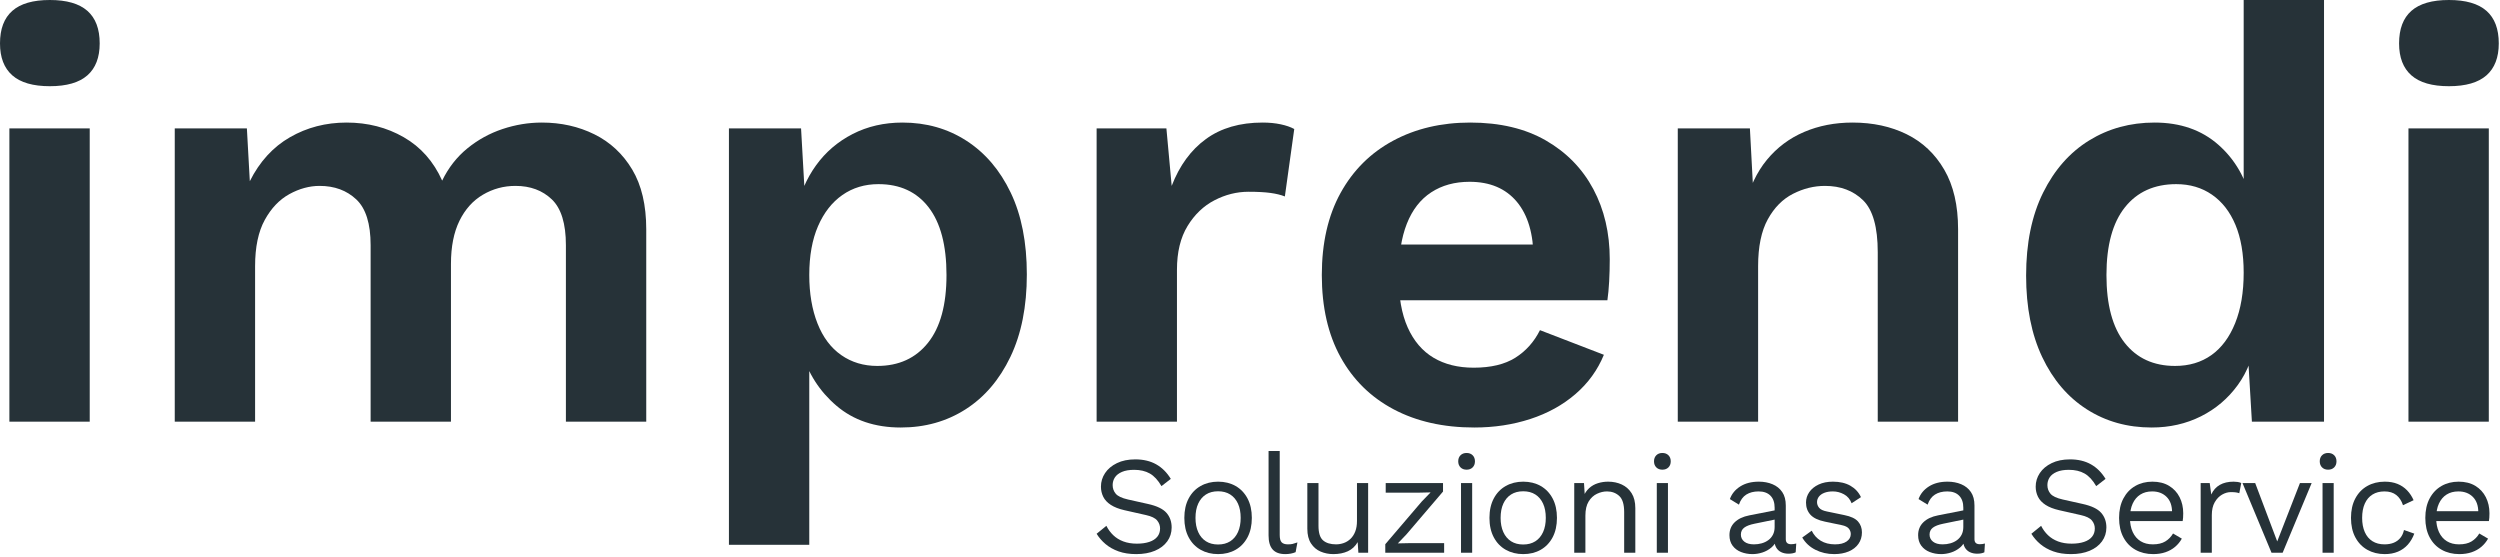
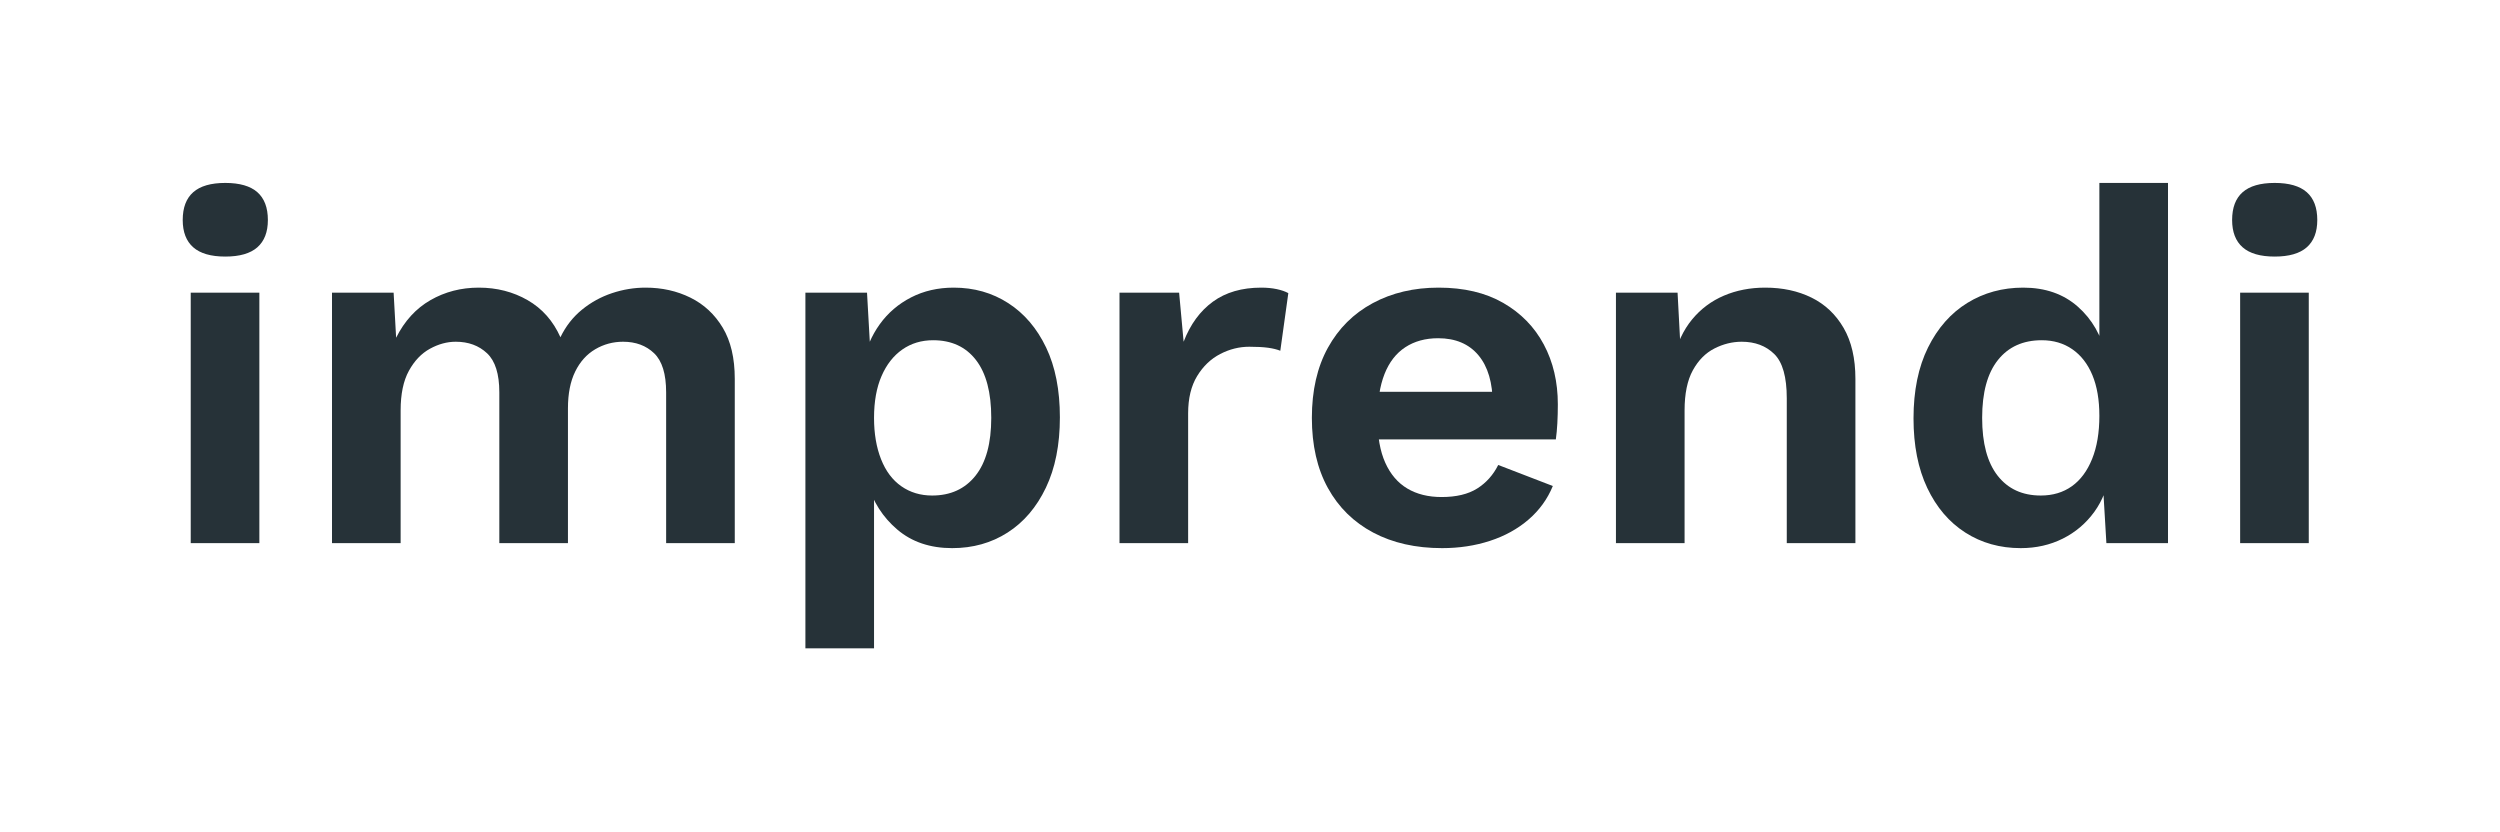
- <svg xmlns="http://www.w3.org/2000/svg" width="100%" height="100%" viewBox="0 0 683 152" version="1.1" xml:space="preserve" style="fill-rule:evenodd;clip-rule:evenodd;stroke-linejoin:round;stroke-miterlimit:2;">
-   <g id="logo">
-     <g id="logo1">
-       <path d="M669.047,23.551c-4.593,0 -8.011,-0.988 -10.254,-2.964c-2.243,-1.976 -3.364,-4.886 -3.364,-8.731c-0,-3.952 1.121,-6.916 3.364,-8.892c2.243,-1.976 5.661,-2.964 10.254,-2.964c4.593,0 8.011,0.988 10.253,2.964c2.243,1.976 3.365,4.94 3.365,8.892c-0,3.845 -1.122,6.755 -3.365,8.731c-2.242,1.976 -5.66,2.964 -10.253,2.964Zm10.894,11.536l0,80.106l-21.949,-0l0,-80.106l21.949,-0Z" style="fill:#263238;fill-rule:nonzero;" />
-       <path d="M587.819,116.795c-6.622,-0 -12.523,-1.656 -17.703,-4.967c-5.18,-3.311 -9.239,-8.064 -12.176,-14.259c-2.938,-6.195 -4.406,-13.618 -4.406,-22.269c-0,-8.865 1.548,-16.422 4.646,-22.67c3.097,-6.249 7.29,-11.001 12.577,-14.259c5.287,-3.258 11.241,-4.887 17.863,-4.887c7.05,0 12.871,2.03 17.463,6.088c4.593,4.059 7.584,9.293 8.972,15.701l-2.082,2.564l-0,-57.837l21.949,0l-0,115.193l-19.706,-0l-1.442,-24.353l2.563,1.282c-0.641,5.02 -2.296,9.373 -4.967,13.057c-2.67,3.685 -6.034,6.542 -10.093,8.572c-4.059,2.029 -8.545,3.044 -13.458,3.044Zm6.409,-16.822c3.845,-0 7.156,-0.988 9.933,-2.964c2.777,-1.976 4.94,-4.887 6.488,-8.732c1.549,-3.845 2.324,-8.438 2.324,-13.778c-0,-5.127 -0.748,-9.479 -2.243,-13.058c-1.496,-3.578 -3.632,-6.328 -6.409,-8.25c-2.777,-1.923 -6.035,-2.884 -9.773,-2.884c-5.981,-0 -10.654,2.109 -14.018,6.328c-3.365,4.219 -5.047,10.387 -5.047,18.505c-0,8.117 1.655,14.285 4.966,18.504c3.312,4.219 7.904,6.329 13.779,6.329Z" style="fill:#263238;fill-rule:nonzero;" />
-       <path d="M458.368,115.193l-0,-80.106l19.706,-0l1.281,24.031l-2.723,-2.563c1.282,-5.234 3.311,-9.533 6.088,-12.897c2.777,-3.365 6.168,-5.901 10.173,-7.61c4.006,-1.709 8.412,-2.564 13.218,-2.564c5.554,0 10.494,1.068 14.82,3.205c4.325,2.136 7.743,5.367 10.253,9.692c2.51,4.326 3.765,9.747 3.765,16.262l0,52.55l-21.949,-0l0,-46.302c0,-6.835 -1.335,-11.562 -4.005,-14.178c-2.67,-2.617 -6.142,-3.926 -10.414,-3.926c-2.991,0 -5.901,0.721 -8.732,2.163c-2.83,1.442 -5.126,3.765 -6.889,6.969c-1.762,3.205 -2.643,7.477 -2.643,12.817l-0,42.457l-21.949,-0Z" style="fill:#263238;fill-rule:nonzero;" />
-       <path d="M402.774,116.795c-8.438,-0 -15.781,-1.656 -22.029,-4.967c-6.249,-3.311 -11.082,-8.064 -14.5,-14.259c-3.417,-6.195 -5.126,-13.671 -5.126,-22.429c-0,-8.759 1.709,-16.235 5.126,-22.43c3.418,-6.195 8.198,-10.948 14.34,-14.259c6.141,-3.311 13.164,-4.967 21.067,-4.967c8.118,0 15.007,1.629 20.668,4.887c5.661,3.258 9.986,7.69 12.977,13.297c2.991,5.608 4.486,11.99 4.486,19.146c-0,2.136 -0.053,4.165 -0.16,6.088c-0.107,1.922 -0.267,3.631 -0.481,5.127l-63.925,-0l0,-15.22l54.312,-0l-10.574,3.845c0,-6.729 -1.522,-11.909 -4.566,-15.541c-3.044,-3.631 -7.343,-5.447 -12.897,-5.447c-4.058,-0 -7.556,0.961 -10.494,2.884c-2.937,1.922 -5.153,4.779 -6.649,8.571c-1.495,3.792 -2.242,8.571 -2.242,14.339c-0,5.661 0.827,10.334 2.483,14.019c1.655,3.684 4.005,6.435 7.049,8.251c3.044,1.815 6.702,2.723 10.975,2.723c4.699,0 8.491,-0.908 11.375,-2.723c2.884,-1.816 5.127,-4.326 6.729,-7.53l17.463,6.728c-1.709,4.166 -4.299,7.744 -7.77,10.735c-3.472,2.99 -7.584,5.26 -12.337,6.809c-4.753,1.548 -9.853,2.323 -15.3,2.323Z" style="fill:#263238;fill-rule:nonzero;" />
-       <path d="M299.597,115.193l0,-80.106l19.065,-0l1.442,15.7c2.136,-5.554 5.261,-9.826 9.373,-12.817c4.112,-2.99 9.265,-4.486 15.46,-4.486c1.816,0 3.472,0.161 4.967,0.481c1.495,0.32 2.723,0.748 3.685,1.282l-2.564,18.424c-1.068,-0.427 -2.376,-0.748 -3.925,-0.961c-1.549,-0.214 -3.551,-0.321 -6.008,-0.321c-3.204,0 -6.302,0.775 -9.292,2.324c-2.991,1.548 -5.447,3.898 -7.37,7.049c-1.922,3.151 -2.884,7.129 -2.884,11.936l0,41.495l-21.949,-0Z" style="fill:#263238;fill-rule:nonzero;" />
-       <path d="M199.144,148.837l-0,-113.75l19.706,-0l1.442,25.473l-2.724,-2.884c0.962,-4.699 2.751,-8.865 5.368,-12.496c2.616,-3.632 5.954,-6.489 10.013,-8.571c4.059,-2.083 8.598,-3.125 13.618,-3.125c6.515,0 12.336,1.656 17.463,4.967c5.127,3.311 9.159,8.037 12.096,14.179c2.937,6.141 4.406,13.591 4.406,22.349c-0,8.759 -1.495,16.262 -4.486,22.51c-2.991,6.249 -7.076,11.028 -12.256,14.339c-5.181,3.311 -11.082,4.967 -17.704,4.967c-7.049,-0 -12.897,-1.976 -17.543,-5.928c-4.646,-3.952 -7.824,-8.919 -9.533,-14.9l2.083,-3.364l0,56.234l-21.949,0Zm40.534,-48.864c5.874,-0 10.494,-2.11 13.858,-6.329c3.365,-4.219 5.047,-10.387 5.047,-18.504c-0,-8.118 -1.629,-14.286 -4.887,-18.505c-3.257,-4.219 -7.823,-6.328 -13.698,-6.328c-3.738,-0 -7.022,0.988 -9.853,2.964c-2.83,1.976 -5.047,4.806 -6.649,8.491c-1.602,3.685 -2.403,8.144 -2.403,13.378c0,5.02 0.748,9.425 2.243,13.217c1.495,3.792 3.658,6.676 6.489,8.652c2.83,1.976 6.114,2.964 9.853,2.964Z" style="fill:#263238;fill-rule:nonzero;" />
-       <path d="M47.743,115.193l0,-80.106l19.706,-0l0.801,14.419c2.671,-5.341 6.329,-9.346 10.975,-12.016c4.646,-2.671 9.8,-4.006 15.461,-4.006c5.767,0 10.974,1.335 15.62,4.006c4.646,2.67 8.144,6.622 10.494,11.855c1.709,-3.524 4.005,-6.461 6.889,-8.811c2.884,-2.35 6.088,-4.112 9.613,-5.287c3.525,-1.175 7.103,-1.763 10.734,-1.763c5.234,0 10.014,1.068 14.339,3.205c4.326,2.136 7.771,5.34 10.334,9.612c2.563,4.273 3.845,9.72 3.845,16.342l0,52.55l-21.949,-0l-0,-48.224c-0,-5.875 -1.282,-10.04 -3.845,-12.497c-2.564,-2.456 -5.875,-3.685 -9.933,-3.685c-3.205,0 -6.168,0.801 -8.892,2.404c-2.724,1.602 -4.86,3.978 -6.409,7.129c-1.548,3.151 -2.323,7.076 -2.323,11.776l0,43.097l-21.949,-0l0,-48.224c0,-5.875 -1.308,-10.04 -3.925,-12.497c-2.617,-2.456 -5.955,-3.685 -10.013,-3.685c-2.777,0 -5.528,0.748 -8.251,2.243c-2.724,1.496 -4.967,3.845 -6.729,7.05c-1.762,3.204 -2.644,7.423 -2.644,12.656l0,42.457l-21.949,-0Z" style="fill:#263238;fill-rule:nonzero;" />
-       <path d="M13.618,23.551c-4.593,0 -8.011,-0.988 -10.254,-2.964c-2.243,-1.976 -3.364,-4.886 -3.364,-8.731c-0,-3.952 1.121,-6.916 3.364,-8.892c2.243,-1.976 5.661,-2.964 10.254,-2.964c4.593,-0 8.011,0.988 10.254,2.964c2.243,1.976 3.364,4.94 3.364,8.892c0,3.845 -1.121,6.755 -3.364,8.731c-2.243,1.976 -5.661,2.964 -10.254,2.964Zm10.894,11.536l0,80.106l-21.949,-0l0,-80.106l21.949,-0Z" style="fill:#263238;fill-rule:nonzero;" />
-     </g>
-     <g id="soluzioni-as-a-service">
-       <path d="M310.15,125.501c2.21,0 4.115,0.451 5.715,1.351c1.6,0.901 2.934,2.227 4,3.978l-2.552,1.979c-0.94,-1.624 -2,-2.772 -3.181,-3.445c-1.181,-0.672 -2.61,-1.008 -4.286,-1.008c-1.347,-0 -2.458,0.19 -3.334,0.571c-0.876,0.38 -1.518,0.881 -1.924,1.503c-0.406,0.622 -0.61,1.326 -0.61,2.112c0,0.888 0.28,1.669 0.839,2.341c0.558,0.672 1.676,1.199 3.352,1.579l5.448,1.218c2.413,0.533 4.096,1.339 5.048,2.417c0.953,1.078 1.429,2.417 1.429,4.015c-0,1.421 -0.4,2.684 -1.2,3.787c-0.8,1.104 -1.924,1.96 -3.372,2.569c-1.448,0.609 -3.149,0.914 -5.105,0.914c-1.829,-0 -3.435,-0.248 -4.819,-0.742c-1.385,-0.495 -2.572,-1.161 -3.563,-1.999c-0.99,-0.837 -1.803,-1.776 -2.438,-2.816l2.667,-2.169c0.483,0.964 1.105,1.814 1.867,2.55c0.762,0.735 1.682,1.306 2.762,1.712c1.079,0.406 2.318,0.609 3.714,0.609c1.296,0 2.42,-0.158 3.372,-0.476c0.953,-0.317 1.683,-0.786 2.191,-1.408c0.508,-0.621 0.762,-1.376 0.762,-2.264c-0,-0.812 -0.267,-1.542 -0.8,-2.189c-0.534,-0.647 -1.537,-1.135 -3.01,-1.465l-5.905,-1.332c-1.55,-0.355 -2.8,-0.844 -3.753,-1.465c-0.952,-0.622 -1.638,-1.358 -2.057,-2.208c-0.419,-0.85 -0.629,-1.769 -0.629,-2.759c0,-1.345 0.375,-2.582 1.124,-3.711c0.749,-1.129 1.829,-2.036 3.238,-2.721c1.41,-0.685 3.08,-1.028 5.01,-1.028Z" style="fill:#263238;fill-rule:nonzero;" />
-       <path d="M332.781,131.591c1.803,-0 3.397,0.393 4.781,1.18c1.384,0.786 2.47,1.922 3.257,3.406c0.788,1.484 1.181,3.254 1.181,5.309c0,2.055 -0.393,3.825 -1.181,5.31c-0.787,1.484 -1.873,2.619 -3.257,3.406c-1.384,0.786 -2.978,1.18 -4.781,1.18c-1.778,-0 -3.366,-0.394 -4.763,-1.18c-1.397,-0.787 -2.489,-1.922 -3.276,-3.406c-0.787,-1.485 -1.181,-3.255 -1.181,-5.31c-0,-2.055 0.394,-3.825 1.181,-5.309c0.787,-1.484 1.879,-2.62 3.276,-3.406c1.397,-0.787 2.985,-1.18 4.763,-1.18Zm-0,2.626c-1.296,-0 -2.401,0.292 -3.315,0.875c-0.914,0.584 -1.619,1.415 -2.114,2.493c-0.496,1.079 -0.743,2.379 -0.743,3.901c-0,1.497 0.247,2.791 0.743,3.882c0.495,1.091 1.2,1.929 2.114,2.512c0.914,0.584 2.019,0.876 3.315,0.876c1.295,-0 2.4,-0.292 3.314,-0.876c0.914,-0.583 1.619,-1.421 2.115,-2.512c0.495,-1.091 0.742,-2.385 0.742,-3.882c0,-1.522 -0.247,-2.822 -0.742,-3.901c-0.496,-1.078 -1.201,-1.909 -2.115,-2.493c-0.914,-0.583 -2.019,-0.875 -3.314,-0.875Z" style="fill:#263238;fill-rule:nonzero;" />
-       <path d="M349.62,123.218l-0,22.95c-0,0.964 0.178,1.63 0.533,1.998c0.356,0.368 0.927,0.552 1.715,0.552c0.508,-0 0.927,-0.039 1.257,-0.115c0.33,-0.076 0.775,-0.215 1.333,-0.418l-0.495,2.664c-0.406,0.177 -0.851,0.311 -1.333,0.399c-0.483,0.089 -0.978,0.134 -1.486,0.134c-1.549,-0 -2.699,-0.419 -3.448,-1.256c-0.749,-0.838 -1.124,-2.119 -1.124,-3.844l0,-23.064l3.048,-0Z" style="fill:#263238;fill-rule:nonzero;" />
-       <path d="M364.25,151.382c-1.22,-0 -2.369,-0.229 -3.448,-0.685c-1.08,-0.457 -1.956,-1.199 -2.629,-2.227c-0.673,-1.027 -1.01,-2.366 -1.01,-4.015l0,-12.484l3.048,0l0,11.685c0,1.928 0.419,3.254 1.257,3.977c0.839,0.723 2.02,1.085 3.544,1.085c0.711,-0 1.409,-0.121 2.095,-0.362c0.686,-0.241 1.302,-0.622 1.848,-1.142c0.546,-0.52 0.978,-1.186 1.295,-1.998c0.318,-0.812 0.476,-1.776 0.476,-2.892l0,-10.353l3.048,0l0,19.03l-2.667,0l-0.19,-2.892c-0.661,1.141 -1.556,1.972 -2.686,2.492c-1.13,0.521 -2.457,0.781 -3.981,0.781Z" style="fill:#263238;fill-rule:nonzero;" />
-       <path d="M378.46,151.001l0,-2.322l9.982,-11.684l2.4,-2.474l-3.391,0.077l-8.876,-0l-0,-2.627l15.658,0l-0,2.322l-9.982,11.684l-2.362,2.474l3.696,-0.076l8.953,0l-0,2.626l-16.078,0Z" style="fill:#263238;fill-rule:nonzero;" />
-       <path d="M400.671,128.318c-0.685,-0 -1.238,-0.21 -1.657,-0.628c-0.419,-0.419 -0.628,-0.971 -0.628,-1.656c-0,-0.685 0.209,-1.237 0.628,-1.655c0.419,-0.419 0.972,-0.628 1.657,-0.628c0.686,-0 1.239,0.209 1.658,0.628c0.419,0.418 0.628,0.97 0.628,1.655c0,0.685 -0.209,1.237 -0.628,1.656c-0.419,0.418 -0.972,0.628 -1.658,0.628Zm1.524,3.653l0,19.03l-3.048,0l0,-19.03l3.048,0Z" style="fill:#263238;fill-rule:nonzero;" />
-       <path d="M416.139,131.591c1.804,-0 3.397,0.393 4.782,1.18c1.384,0.786 2.47,1.922 3.257,3.406c0.787,1.484 1.181,3.254 1.181,5.309c-0,2.055 -0.394,3.825 -1.181,5.31c-0.787,1.484 -1.873,2.619 -3.257,3.406c-1.385,0.786 -2.978,1.18 -4.782,1.18c-1.778,-0 -3.365,-0.394 -4.762,-1.18c-1.397,-0.787 -2.489,-1.922 -3.276,-3.406c-0.788,-1.485 -1.182,-3.255 -1.182,-5.31c0,-2.055 0.394,-3.825 1.182,-5.309c0.787,-1.484 1.879,-2.62 3.276,-3.406c1.397,-0.787 2.984,-1.18 4.762,-1.18Zm0,2.626c-1.295,-0 -2.4,0.292 -3.314,0.875c-0.915,0.584 -1.619,1.415 -2.115,2.493c-0.495,1.079 -0.743,2.379 -0.743,3.901c0,1.497 0.248,2.791 0.743,3.882c0.496,1.091 1.2,1.929 2.115,2.512c0.914,0.584 2.019,0.876 3.314,0.876c1.296,-0 2.4,-0.292 3.315,-0.876c0.914,-0.583 1.619,-1.421 2.114,-2.512c0.495,-1.091 0.743,-2.385 0.743,-3.882c0,-1.522 -0.248,-2.822 -0.743,-3.901c-0.495,-1.078 -1.2,-1.909 -2.114,-2.493c-0.915,-0.583 -2.019,-0.875 -3.315,-0.875Z" style="fill:#263238;fill-rule:nonzero;" />
-       <path d="M430.083,151.001l0,-19.03l2.667,0l0.267,4.263l-0.496,-0.419c0.407,-1.014 0.953,-1.833 1.639,-2.454c0.685,-0.622 1.479,-1.072 2.381,-1.351c0.901,-0.28 1.835,-0.419 2.8,-0.419c1.372,-0 2.616,0.26 3.734,0.78c1.117,0.52 2.012,1.313 2.686,2.379c0.673,1.065 1.009,2.423 1.009,4.072l0,12.179l-3.048,0l0,-11.113c0,-2.106 -0.451,-3.571 -1.352,-4.396c-0.902,-0.825 -2.013,-1.237 -3.334,-1.237c-0.914,0 -1.829,0.216 -2.743,0.647c-0.914,0.431 -1.67,1.129 -2.267,2.093c-0.597,0.964 -0.895,2.258 -0.895,3.882l-0,10.124l-3.048,0Z" style="fill:#263238;fill-rule:nonzero;" />
-       <path d="M454.161,128.318c-0.686,-0 -1.238,-0.21 -1.657,-0.628c-0.419,-0.419 -0.629,-0.971 -0.629,-1.656c0,-0.685 0.21,-1.237 0.629,-1.655c0.419,-0.419 0.971,-0.628 1.657,-0.628c0.686,-0 1.238,0.209 1.657,0.628c0.419,0.418 0.629,0.97 0.629,1.655c0,0.685 -0.21,1.237 -0.629,1.656c-0.419,0.418 -0.971,0.628 -1.657,0.628Zm1.524,3.653l0,19.03l-3.048,0l0,-19.03l3.048,0Z" style="fill:#263238;fill-rule:nonzero;" />
-       <path d="M484.83,138.708c0,-1.421 -0.381,-2.518 -1.143,-3.292c-0.762,-0.774 -1.841,-1.161 -3.238,-1.161c-1.321,0 -2.438,0.285 -3.353,0.856c-0.914,0.571 -1.587,1.491 -2.019,2.76l-2.476,-1.523c0.508,-1.421 1.447,-2.569 2.819,-3.444c1.371,-0.875 3.073,-1.313 5.105,-1.313c1.372,-0 2.616,0.235 3.734,0.704c1.117,0.469 2,1.18 2.647,2.131c0.648,0.952 0.972,2.176 0.972,3.673l-0,9.21c-0,0.914 0.483,1.37 1.448,1.37c0.482,0 0.952,-0.063 1.409,-0.19l-0.152,2.398c-0.508,0.254 -1.168,0.381 -1.981,0.381c-0.737,-0 -1.397,-0.14 -1.981,-0.419c-0.584,-0.279 -1.042,-0.704 -1.372,-1.275c-0.33,-0.571 -0.495,-1.288 -0.495,-2.15l-0,-0.381l0.762,0.114c-0.305,0.99 -0.826,1.795 -1.562,2.417c-0.737,0.622 -1.562,1.078 -2.477,1.37c-0.914,0.292 -1.816,0.438 -2.704,0.438c-1.118,-0 -2.159,-0.191 -3.125,-0.571c-0.965,-0.381 -1.733,-0.958 -2.304,-1.732c-0.572,-0.774 -0.858,-1.732 -0.858,-2.873c0,-1.421 0.477,-2.595 1.429,-3.521c0.952,-0.926 2.28,-1.554 3.981,-1.884l7.544,-1.484l-0,2.512l-6.134,1.256c-1.245,0.253 -2.172,0.609 -2.781,1.065c-0.61,0.457 -0.915,1.091 -0.915,1.903c0,0.787 0.312,1.428 0.934,1.922c0.622,0.495 1.505,0.743 2.648,0.743c0.736,-0 1.441,-0.096 2.114,-0.286c0.673,-0.19 1.276,-0.482 1.81,-0.875c0.533,-0.394 0.952,-0.888 1.257,-1.485c0.305,-0.596 0.457,-1.3 0.457,-2.112l0,-5.252Z" style="fill:#263238;fill-rule:nonzero;" />
-       <path d="M501.098,151.382c-1.854,-0 -3.562,-0.394 -5.124,-1.18c-1.562,-0.787 -2.762,-1.903 -3.6,-3.349l2.59,-1.865c0.559,1.167 1.378,2.08 2.458,2.74c1.079,0.66 2.381,0.99 3.905,0.99c1.346,-0 2.4,-0.261 3.162,-0.781c0.762,-0.52 1.143,-1.199 1.143,-2.036c-0,-0.533 -0.172,-1.021 -0.515,-1.465c-0.343,-0.444 -0.997,-0.768 -1.962,-0.971l-4.571,-0.951c-1.855,-0.381 -3.182,-1.015 -3.982,-1.903c-0.8,-0.888 -1.2,-1.992 -1.2,-3.311c0,-1.041 0.299,-1.992 0.895,-2.855c0.597,-0.862 1.448,-1.554 2.553,-2.074c1.105,-0.52 2.407,-0.78 3.905,-0.78c1.88,-0 3.467,0.368 4.762,1.104c1.296,0.735 2.261,1.776 2.896,3.12l-2.553,1.675c-0.432,-1.116 -1.13,-1.935 -2.095,-2.455c-0.965,-0.52 -1.969,-0.78 -3.01,-0.78c-0.914,0 -1.695,0.127 -2.343,0.381c-0.648,0.253 -1.143,0.602 -1.486,1.046c-0.343,0.444 -0.514,0.945 -0.514,1.504c-0,0.558 0.19,1.072 0.571,1.541c0.381,0.469 1.093,0.806 2.134,1.009l4.762,0.989c1.778,0.355 3.023,0.939 3.734,1.751c0.711,0.812 1.067,1.801 1.067,2.968c-0,1.193 -0.318,2.24 -0.953,3.14c-0.635,0.901 -1.524,1.592 -2.667,2.075c-1.143,0.482 -2.463,0.723 -3.962,0.723Z" style="fill:#263238;fill-rule:nonzero;" />
-       <path d="M536.377,138.708c-0,-1.421 -0.381,-2.518 -1.143,-3.292c-0.762,-0.774 -1.842,-1.161 -3.238,-1.161c-1.321,0 -2.439,0.285 -3.353,0.856c-0.914,0.571 -1.587,1.491 -2.019,2.76l-2.477,-1.523c0.508,-1.421 1.448,-2.569 2.82,-3.444c1.371,-0.875 3.073,-1.313 5.105,-1.313c1.371,-0 2.616,0.235 3.733,0.704c1.118,0.469 2.001,1.18 2.648,2.131c0.648,0.952 0.972,2.176 0.972,3.673l-0,9.21c-0,0.914 0.482,1.37 1.447,1.37c0.483,0 0.953,-0.063 1.41,-0.19l-0.152,2.398c-0.508,0.254 -1.169,0.381 -1.981,0.381c-0.737,-0 -1.397,-0.14 -1.982,-0.419c-0.584,-0.279 -1.041,-0.704 -1.371,-1.275c-0.33,-0.571 -0.495,-1.288 -0.495,-2.15l-0,-0.381l0.762,0.114c-0.305,0.99 -0.826,1.795 -1.562,2.417c-0.737,0.622 -1.562,1.078 -2.477,1.37c-0.914,0.292 -1.816,0.438 -2.705,0.438c-1.117,-0 -2.159,-0.191 -3.124,-0.571c-0.965,-0.381 -1.733,-0.958 -2.305,-1.732c-0.571,-0.774 -0.857,-1.732 -0.857,-2.873c0,-1.421 0.476,-2.595 1.429,-3.521c0.952,-0.926 2.279,-1.554 3.981,-1.884l7.543,-1.484l0,2.512l-6.133,1.256c-1.245,0.253 -2.172,0.609 -2.782,1.065c-0.609,0.457 -0.914,1.091 -0.914,1.903c0,0.787 0.311,1.428 0.934,1.922c0.622,0.495 1.504,0.743 2.647,0.743c0.737,-0 1.442,-0.096 2.115,-0.286c0.673,-0.19 1.276,-0.482 1.809,-0.875c0.534,-0.394 0.953,-0.888 1.258,-1.485c0.304,-0.596 0.457,-1.3 0.457,-2.112l-0,-5.252Z" style="fill:#263238;fill-rule:nonzero;" />
-       <path d="M565.522,125.501c2.21,0 4.114,0.451 5.715,1.351c1.6,0.901 2.933,2.227 4,3.978l-2.553,1.979c-0.939,-1.624 -2,-2.772 -3.181,-3.445c-1.181,-0.672 -2.61,-1.008 -4.286,-1.008c-1.346,-0 -2.457,0.19 -3.333,0.571c-0.877,0.38 -1.518,0.881 -1.924,1.503c-0.407,0.622 -0.61,1.326 -0.61,2.112c-0,0.888 0.279,1.669 0.838,2.341c0.559,0.672 1.676,1.199 3.353,1.579l5.448,1.218c2.413,0.533 4.095,1.339 5.048,2.417c0.952,1.078 1.428,2.417 1.428,4.015c0,1.421 -0.4,2.684 -1.2,3.787c-0.8,1.104 -1.924,1.96 -3.371,2.569c-1.448,0.609 -3.15,0.914 -5.105,0.914c-1.829,-0 -3.436,-0.248 -4.82,-0.742c-1.384,-0.495 -2.571,-1.161 -3.562,-1.999c-0.991,-0.837 -1.803,-1.776 -2.438,-2.816l2.667,-2.169c0.482,0.964 1.104,1.814 1.866,2.55c0.762,0.735 1.683,1.306 2.762,1.712c1.08,0.406 2.318,0.609 3.715,0.609c1.295,0 2.419,-0.158 3.372,-0.476c0.952,-0.317 1.682,-0.786 2.19,-1.408c0.508,-0.621 0.762,-1.376 0.762,-2.264c0,-0.812 -0.266,-1.542 -0.8,-2.189c-0.533,-0.647 -1.536,-1.135 -3.009,-1.465l-5.906,-1.332c-1.549,-0.355 -2.8,-0.844 -3.752,-1.465c-0.953,-0.622 -1.639,-1.358 -2.058,-2.208c-0.419,-0.85 -0.628,-1.769 -0.628,-2.759c-0,-1.345 0.374,-2.582 1.124,-3.711c0.749,-1.129 1.828,-2.036 3.238,-2.721c1.41,-0.685 3.08,-1.028 5.01,-1.028Z" style="fill:#263238;fill-rule:nonzero;" />
-       <path d="M588.228,151.382c-1.803,-0 -3.409,-0.394 -4.819,-1.18c-1.41,-0.787 -2.508,-1.922 -3.296,-3.406c-0.787,-1.485 -1.181,-3.255 -1.181,-5.31c0,-2.055 0.394,-3.825 1.181,-5.309c0.788,-1.484 1.867,-2.62 3.239,-3.406c1.371,-0.787 2.933,-1.18 4.686,-1.18c1.778,-0 3.295,0.38 4.553,1.142c1.257,0.761 2.216,1.795 2.876,3.101c0.66,1.307 0.991,2.772 0.991,4.396c-0,0.432 -0.013,0.825 -0.039,1.18c-0.025,0.355 -0.063,0.673 -0.114,0.952l-15.391,-0l-0,-2.703l14.058,0l-1.562,0.305c-0,-1.827 -0.502,-3.235 -1.505,-4.225c-1.003,-0.989 -2.318,-1.484 -3.943,-1.484c-1.245,0 -2.318,0.285 -3.22,0.856c-0.901,0.571 -1.6,1.396 -2.095,2.474c-0.495,1.079 -0.743,2.379 -0.743,3.901c0,1.497 0.254,2.791 0.762,3.882c0.508,1.091 1.226,1.922 2.153,2.493c0.927,0.571 2.038,0.857 3.333,0.857c1.397,-0 2.534,-0.267 3.41,-0.8c0.876,-0.533 1.581,-1.256 2.114,-2.169l2.401,1.408c-0.483,0.863 -1.099,1.611 -1.848,2.246c-0.749,0.634 -1.626,1.122 -2.629,1.465c-1.003,0.342 -2.127,0.514 -3.372,0.514Z" style="fill:#263238;fill-rule:nonzero;" />
-       <path d="M601.22,151.001l-0,-19.03l2.476,0l0.419,3.121c0.534,-1.167 1.315,-2.042 2.343,-2.626c1.029,-0.583 2.28,-0.875 3.753,-0.875c0.33,-0 0.692,0.025 1.086,0.076c0.393,0.051 0.73,0.152 1.009,0.304l-0.533,2.779c-0.279,-0.102 -0.584,-0.178 -0.914,-0.229c-0.331,-0.05 -0.8,-0.076 -1.41,-0.076c-0.787,0 -1.581,0.229 -2.381,0.685c-0.8,0.457 -1.467,1.148 -2,2.075c-0.534,0.926 -0.8,2.099 -0.8,3.52l-0,10.276l-3.048,0Z" style="fill:#263238;fill-rule:nonzero;" />
-       <path d="M628.346,131.971l3.2,0l-7.925,19.03l-3.047,0l-7.925,-19.03l3.467,0l6.02,15.947l6.21,-15.947Z" style="fill:#263238;fill-rule:nonzero;" />
-       <path d="M636.041,128.318c-0.685,-0 -1.238,-0.21 -1.657,-0.628c-0.419,-0.419 -0.628,-0.971 -0.628,-1.656c-0,-0.685 0.209,-1.237 0.628,-1.655c0.419,-0.419 0.972,-0.628 1.657,-0.628c0.686,-0 1.239,0.209 1.658,0.628c0.419,0.418 0.628,0.97 0.628,1.655c0,0.685 -0.209,1.237 -0.628,1.656c-0.419,0.418 -0.972,0.628 -1.658,0.628Zm1.524,3.653l0,19.03l-3.047,0l-0,-19.03l3.047,0Z" style="fill:#263238;fill-rule:nonzero;" />
-       <path d="M651.509,131.591c1.321,-0 2.483,0.203 3.486,0.609c1.004,0.406 1.873,0.989 2.61,1.751c0.737,0.761 1.333,1.661 1.791,2.702l-2.896,1.37c-0.406,-1.218 -1.022,-2.15 -1.848,-2.797c-0.825,-0.647 -1.898,-0.971 -3.219,-0.971c-1.27,0 -2.362,0.285 -3.276,0.856c-0.915,0.571 -1.613,1.396 -2.096,2.474c-0.482,1.079 -0.724,2.379 -0.724,3.901c0,1.497 0.242,2.791 0.724,3.882c0.483,1.091 1.181,1.922 2.096,2.493c0.914,0.571 2.006,0.857 3.276,0.857c0.991,-0 1.848,-0.153 2.572,-0.457c0.724,-0.305 1.32,-0.749 1.79,-1.332c0.47,-0.584 0.794,-1.294 0.972,-2.132l2.819,0.99c-0.432,1.167 -1.022,2.169 -1.771,3.007c-0.75,0.837 -1.651,1.478 -2.705,1.922c-1.054,0.444 -2.255,0.666 -3.601,0.666c-1.778,-0 -3.365,-0.394 -4.762,-1.18c-1.397,-0.787 -2.489,-1.922 -3.276,-3.406c-0.788,-1.485 -1.181,-3.255 -1.181,-5.31c-0,-2.055 0.393,-3.825 1.181,-5.309c0.787,-1.484 1.879,-2.62 3.276,-3.406c1.397,-0.787 2.984,-1.18 4.762,-1.18Z" style="fill:#263238;fill-rule:nonzero;" />
-       <path d="M671.892,151.382c-1.804,-0 -3.41,-0.394 -4.82,-1.18c-1.409,-0.787 -2.508,-1.922 -3.295,-3.406c-0.787,-1.485 -1.181,-3.255 -1.181,-5.31c-0,-2.055 0.394,-3.825 1.181,-5.309c0.787,-1.484 1.867,-2.62 3.238,-3.406c1.372,-0.787 2.934,-1.18 4.686,-1.18c1.778,-0 3.296,0.38 4.553,1.142c1.257,0.761 2.216,1.795 2.876,3.101c0.661,1.307 0.991,2.772 0.991,4.396c-0,0.432 -0.013,0.825 -0.038,1.18c-0.026,0.355 -0.064,0.673 -0.114,0.952l-15.392,-0l-0,-2.703l14.058,0l-1.562,0.305c0,-1.827 -0.502,-3.235 -1.505,-4.225c-1.003,-0.989 -2.317,-1.484 -3.943,-1.484c-1.244,0 -2.318,0.285 -3.219,0.856c-0.902,0.571 -1.6,1.396 -2.096,2.474c-0.495,1.079 -0.743,2.379 -0.743,3.901c0,1.497 0.254,2.791 0.762,3.882c0.508,1.091 1.226,1.922 2.153,2.493c0.927,0.571 2.038,0.857 3.334,0.857c1.397,-0 2.533,-0.267 3.409,-0.8c0.877,-0.533 1.581,-1.256 2.115,-2.169l2.4,1.408c-0.483,0.863 -1.099,1.611 -1.848,2.246c-0.749,0.634 -1.625,1.122 -2.629,1.465c-1.003,0.342 -2.127,0.514 -3.371,0.514Z" style="fill:#263238;fill-rule:nonzero;" />
-     </g>
+ <svg xmlns="http://www.w3.org/2000/svg" width="100%" height="100%" viewBox="0 0 800 266" version="1.1" xml:space="preserve" style="fill-rule:evenodd;clip-rule:evenodd;stroke-linejoin:round;stroke-miterlimit:2;">
+   <rect id="logo" x="0" y="0" width="800" height="265.957" style="fill:none;" />
+   <g>
+     <path d="M72.095,82.103c-4.596,-0 -8.016,-0.989 -10.26,-2.966c-2.244,-1.977 -3.366,-4.889 -3.366,-8.736c-0,-3.955 1.122,-6.92 3.366,-8.897c2.244,-1.977 5.664,-2.966 10.26,-2.966c4.595,-0 8.015,0.989 10.259,2.966c2.244,1.977 3.367,4.942 3.367,8.897c-0,3.847 -1.123,6.759 -3.367,8.736c-2.244,1.977 -5.664,2.966 -10.259,2.966Zm10.9,11.542l0,80.153l-21.962,-0l0,-80.153l21.962,-0Z" style="fill:#263238;fill-rule:nonzero;" />
+     <path d="M106.24,173.798l-0,-80.153l19.717,-0l0.802,14.427c2.672,-5.343 6.332,-9.351 10.981,-12.022c4.649,-2.672 9.805,-4.008 15.469,-4.008c5.771,-0 10.981,1.336 15.63,4.008c4.649,2.671 8.149,6.625 10.5,11.862c1.71,-3.527 4.008,-6.466 6.893,-8.817c2.886,-2.351 6.092,-4.114 9.619,-5.29c3.526,-1.175 7.107,-1.763 10.74,-1.763c5.237,-0 10.019,1.069 14.347,3.206c4.329,2.137 7.775,5.344 10.34,9.618c2.565,4.275 3.848,9.726 3.848,16.352l-0,52.58l-21.962,-0l-0,-48.252c-0,-5.878 -1.283,-10.046 -3.848,-12.504c-2.565,-2.458 -5.878,-3.687 -9.939,-3.687c-3.206,-0 -6.171,0.801 -8.897,2.404c-2.725,1.604 -4.862,3.981 -6.412,7.134c-1.549,3.153 -2.324,7.08 -2.324,11.783l-0,43.122l-21.962,-0l-0,-48.252c-0,-5.878 -1.309,-10.046 -3.928,-12.504c-2.618,-2.458 -5.958,-3.687 -10.019,-3.687c-2.778,-0 -5.53,0.748 -8.256,2.244c-2.725,1.496 -4.969,3.848 -6.732,7.054c-1.764,3.206 -2.645,7.427 -2.645,12.664l-0,42.481l-21.962,-0Z" style="fill:#263238;fill-rule:nonzero;" />
+     <path d="M257.729,207.462l-0,-113.817l19.717,-0l1.443,25.489l-2.725,-2.886c0.962,-4.702 2.752,-8.87 5.37,-12.504c2.618,-3.633 5.958,-6.492 10.019,-8.576c4.061,-2.084 8.603,-3.126 13.626,-3.126c6.519,-0 12.344,1.656 17.473,4.969c5.13,3.313 9.165,8.042 12.104,14.187c2.938,6.145 4.408,13.6 4.408,22.363c-0,8.763 -1.496,16.271 -4.489,22.523c-2.992,6.252 -7.08,11.034 -12.263,14.347c-5.183,3.313 -11.088,4.97 -17.714,4.97c-7.053,-0 -12.904,-1.977 -17.553,-5.931c-4.649,-3.955 -7.829,-8.924 -9.538,-14.909l2.084,-3.366l-0,56.267l-21.962,0Zm40.557,-48.893c5.878,-0 10.5,-2.111 13.866,-6.332c3.367,-4.222 5.05,-10.393 5.05,-18.516c0,-8.122 -1.63,-14.294 -4.889,-18.515c-3.26,-4.221 -7.829,-6.332 -13.706,-6.332c-3.741,-0 -7.027,0.989 -9.859,2.966c-2.832,1.977 -5.05,4.809 -6.653,8.496c-1.603,3.687 -2.404,8.149 -2.404,13.385c-0,5.023 0.748,9.432 2.244,13.226c1.496,3.794 3.66,6.679 6.492,8.656c2.832,1.977 6.119,2.966 9.859,2.966Z" style="fill:#263238;fill-rule:nonzero;" />
+     <path d="M358.24,173.798l0,-80.153l19.077,-0l1.442,15.71c2.138,-5.557 5.264,-9.832 9.378,-12.825c4.115,-2.992 9.271,-4.488 15.47,-4.488c1.817,-0 3.473,0.16 4.969,0.481c1.497,0.32 2.726,0.748 3.687,1.282l-2.565,18.435c-1.068,-0.427 -2.377,-0.748 -3.927,-0.961c-1.55,-0.214 -3.553,-0.321 -6.011,-0.321c-3.207,-0 -6.306,0.775 -9.298,2.324c-2.993,1.55 -5.451,3.901 -7.374,7.054c-1.924,3.153 -2.886,7.133 -2.886,11.943l0,41.519l-21.962,-0Z" style="fill:#263238;fill-rule:nonzero;" />
+     <path d="M461.477,175.401c-8.443,-0 -15.79,-1.657 -22.042,-4.97c-6.252,-3.313 -11.088,-8.068 -14.507,-14.267c-3.42,-6.198 -5.13,-13.679 -5.13,-22.443c-0,-8.763 1.71,-16.244 5.13,-22.442c3.419,-6.199 8.202,-10.955 14.347,-14.268c6.145,-3.313 13.172,-4.969 21.08,-4.969c8.122,-0 15.015,1.63 20.68,4.889c5.664,3.26 9.992,7.695 12.984,13.306c2.993,5.61 4.489,11.996 4.489,19.156c-0,2.138 -0.054,4.168 -0.16,6.092c-0.107,1.923 -0.268,3.633 -0.481,5.13l-63.962,-0l-0,-15.23l54.343,0l-10.58,3.848c0,-6.733 -1.523,-11.916 -4.569,-15.55c-3.045,-3.633 -7.347,-5.45 -12.904,-5.45c-4.061,-0 -7.561,0.962 -10.5,2.885c-2.939,1.924 -5.157,4.783 -6.653,8.577c-1.496,3.794 -2.244,8.576 -2.244,14.347c-0,5.664 0.828,10.34 2.485,14.027c1.656,3.687 4.007,6.439 7.053,8.255c3.046,1.817 6.706,2.726 10.981,2.726c4.702,-0 8.496,-0.909 11.382,-2.726c2.885,-1.816 5.129,-4.328 6.732,-7.534l17.474,6.733c-1.71,4.168 -4.302,7.748 -7.775,10.74c-3.473,2.993 -7.588,5.264 -12.344,6.813c-4.755,1.55 -9.858,2.325 -15.309,2.325Z" style="fill:#263238;fill-rule:nonzero;" />
+     <path d="M517.103,173.798l0,-80.153l19.718,-0l1.282,24.046l-2.725,-2.565c1.283,-5.237 3.313,-9.538 6.092,-12.905c2.778,-3.366 6.172,-5.904 10.179,-7.614c4.008,-1.71 8.416,-2.565 13.225,-2.565c5.558,-0 10.5,1.069 14.829,3.206c4.328,2.137 7.748,5.37 10.259,9.698c2.512,4.329 3.768,9.752 3.768,16.272l-0,52.58l-21.962,-0l-0,-46.329c-0,-6.839 -1.336,-11.568 -4.008,-14.187c-2.672,-2.618 -6.145,-3.927 -10.42,-3.927c-2.992,-0 -5.904,0.721 -8.737,2.164c-2.832,1.443 -5.129,3.767 -6.893,6.973c-1.763,3.206 -2.645,7.481 -2.645,12.825l0,42.481l-21.962,-0Z" style="fill:#263238;fill-rule:nonzero;" />
+     <path d="M646.63,175.401c-6.626,-0 -12.53,-1.657 -17.713,-4.97c-5.184,-3.313 -9.245,-8.068 -12.184,-14.267c-2.939,-6.198 -4.408,-13.626 -4.408,-22.282c-0,-8.871 1.55,-16.432 4.649,-22.684c3.099,-6.252 7.294,-11.007 12.584,-14.267c5.29,-3.259 11.248,-4.889 17.874,-4.889c7.053,-0 12.878,2.03 17.473,6.091c4.596,4.062 7.588,9.298 8.977,15.71l-2.084,2.565l0,-57.87l21.962,-0l0,115.26l-19.717,-0l-1.443,-24.367l2.565,1.283c-0.641,5.023 -2.298,9.378 -4.97,13.065c-2.671,3.687 -6.038,6.546 -10.099,8.576c-4.061,2.031 -8.55,3.046 -13.466,3.046Zm6.413,-16.832c3.847,-0 7.16,-0.989 9.939,-2.966c2.778,-1.977 4.942,-4.889 6.492,-8.737c1.55,-3.847 2.324,-8.442 2.324,-13.786c0,-5.13 -0.748,-9.485 -2.244,-13.065c-1.496,-3.58 -3.633,-6.332 -6.412,-8.256c-2.779,-1.923 -6.038,-2.885 -9.779,-2.885c-5.985,-0 -10.66,2.111 -14.027,6.332c-3.366,4.221 -5.049,10.393 -5.049,18.515c-0,8.123 1.656,14.294 4.969,18.516c3.313,4.221 7.909,6.332 13.787,6.332Z" style="fill:#263238;fill-rule:nonzero;" />
+     <path d="M727.905,82.103c-4.595,-0 -8.015,-0.989 -10.259,-2.966c-2.244,-1.977 -3.367,-4.889 -3.367,-8.736c0,-3.955 1.123,-6.92 3.367,-8.897c2.244,-1.977 5.664,-2.966 10.259,-2.966c4.596,-0 8.016,0.989 10.26,2.966c2.244,1.977 3.366,4.942 3.366,8.897c0,3.847 -1.122,6.759 -3.366,8.736c-2.244,1.977 -5.664,2.966 -10.26,2.966Zm10.901,11.542l0,80.153l-21.962,-0l0,-80.153l21.962,-0Z" style="fill:#263238;fill-rule:nonzero;" />
  </g>
</svg>
